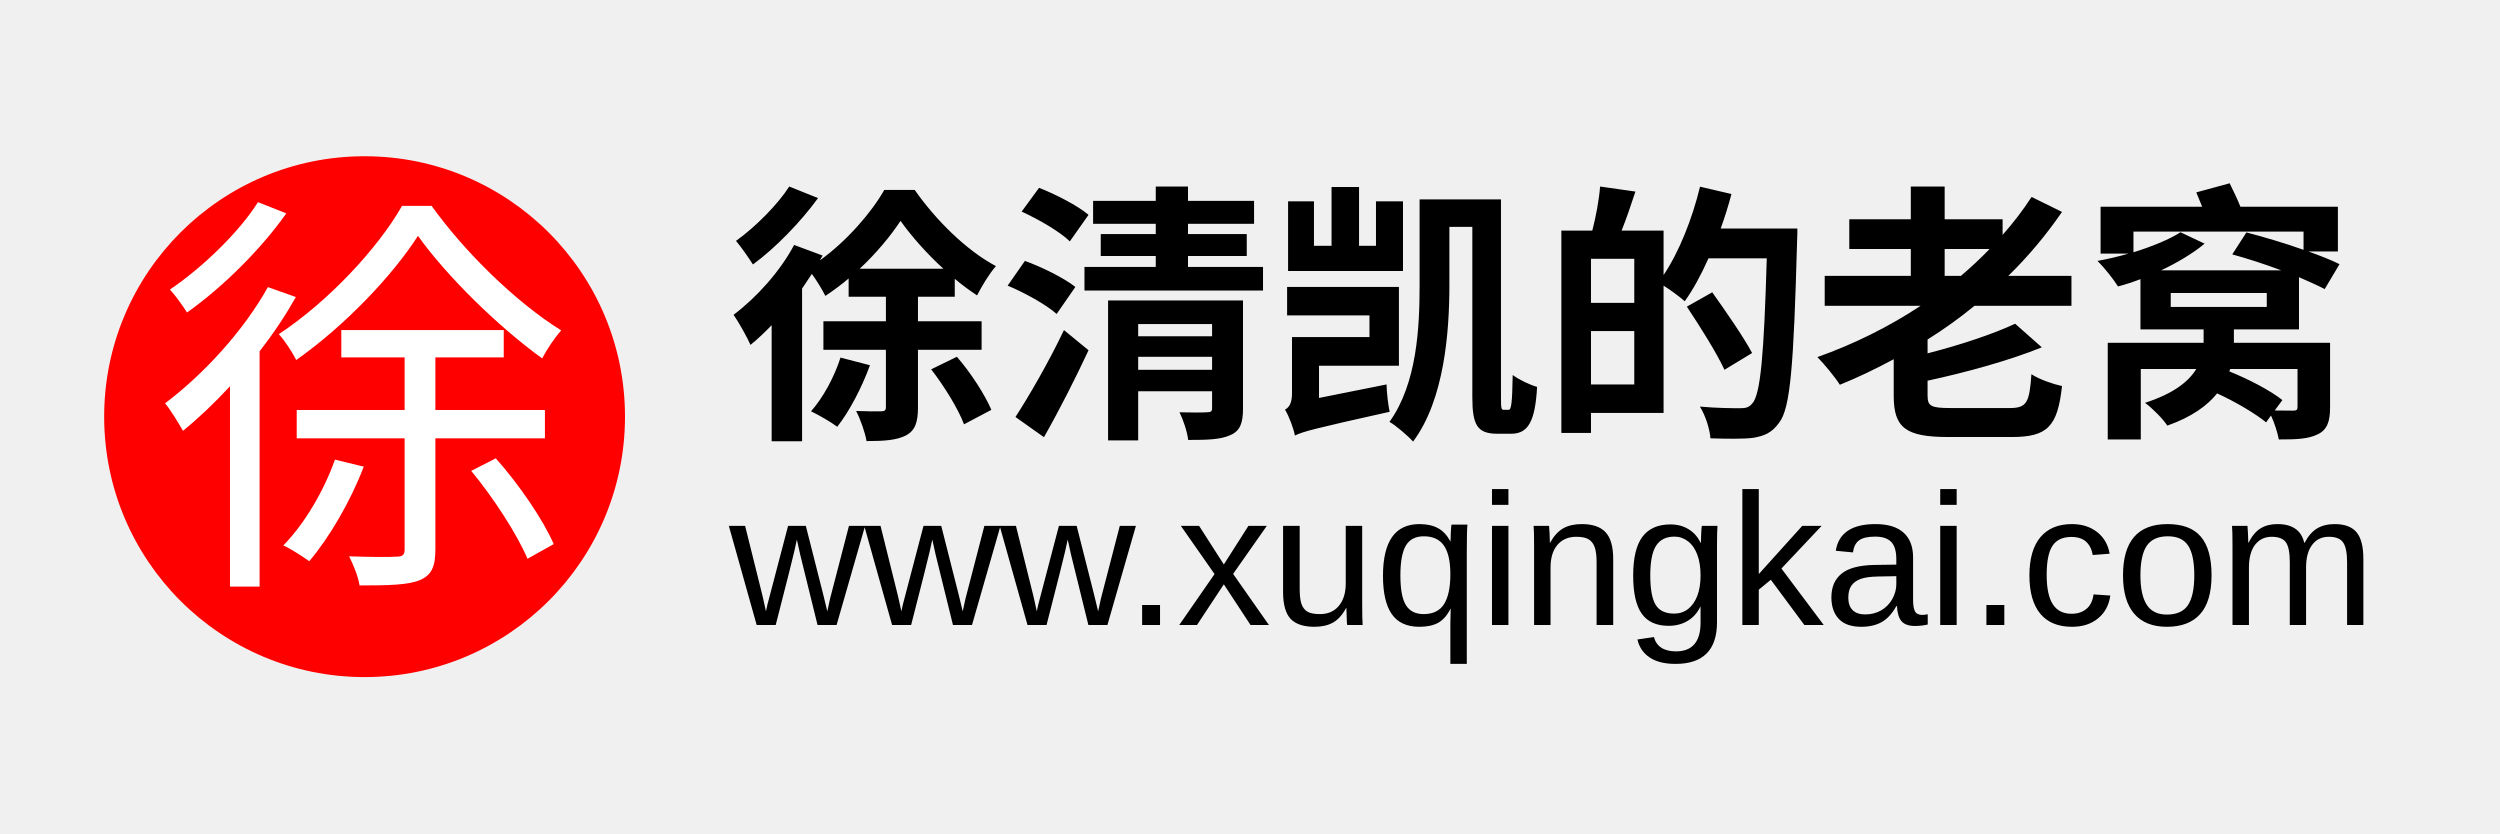
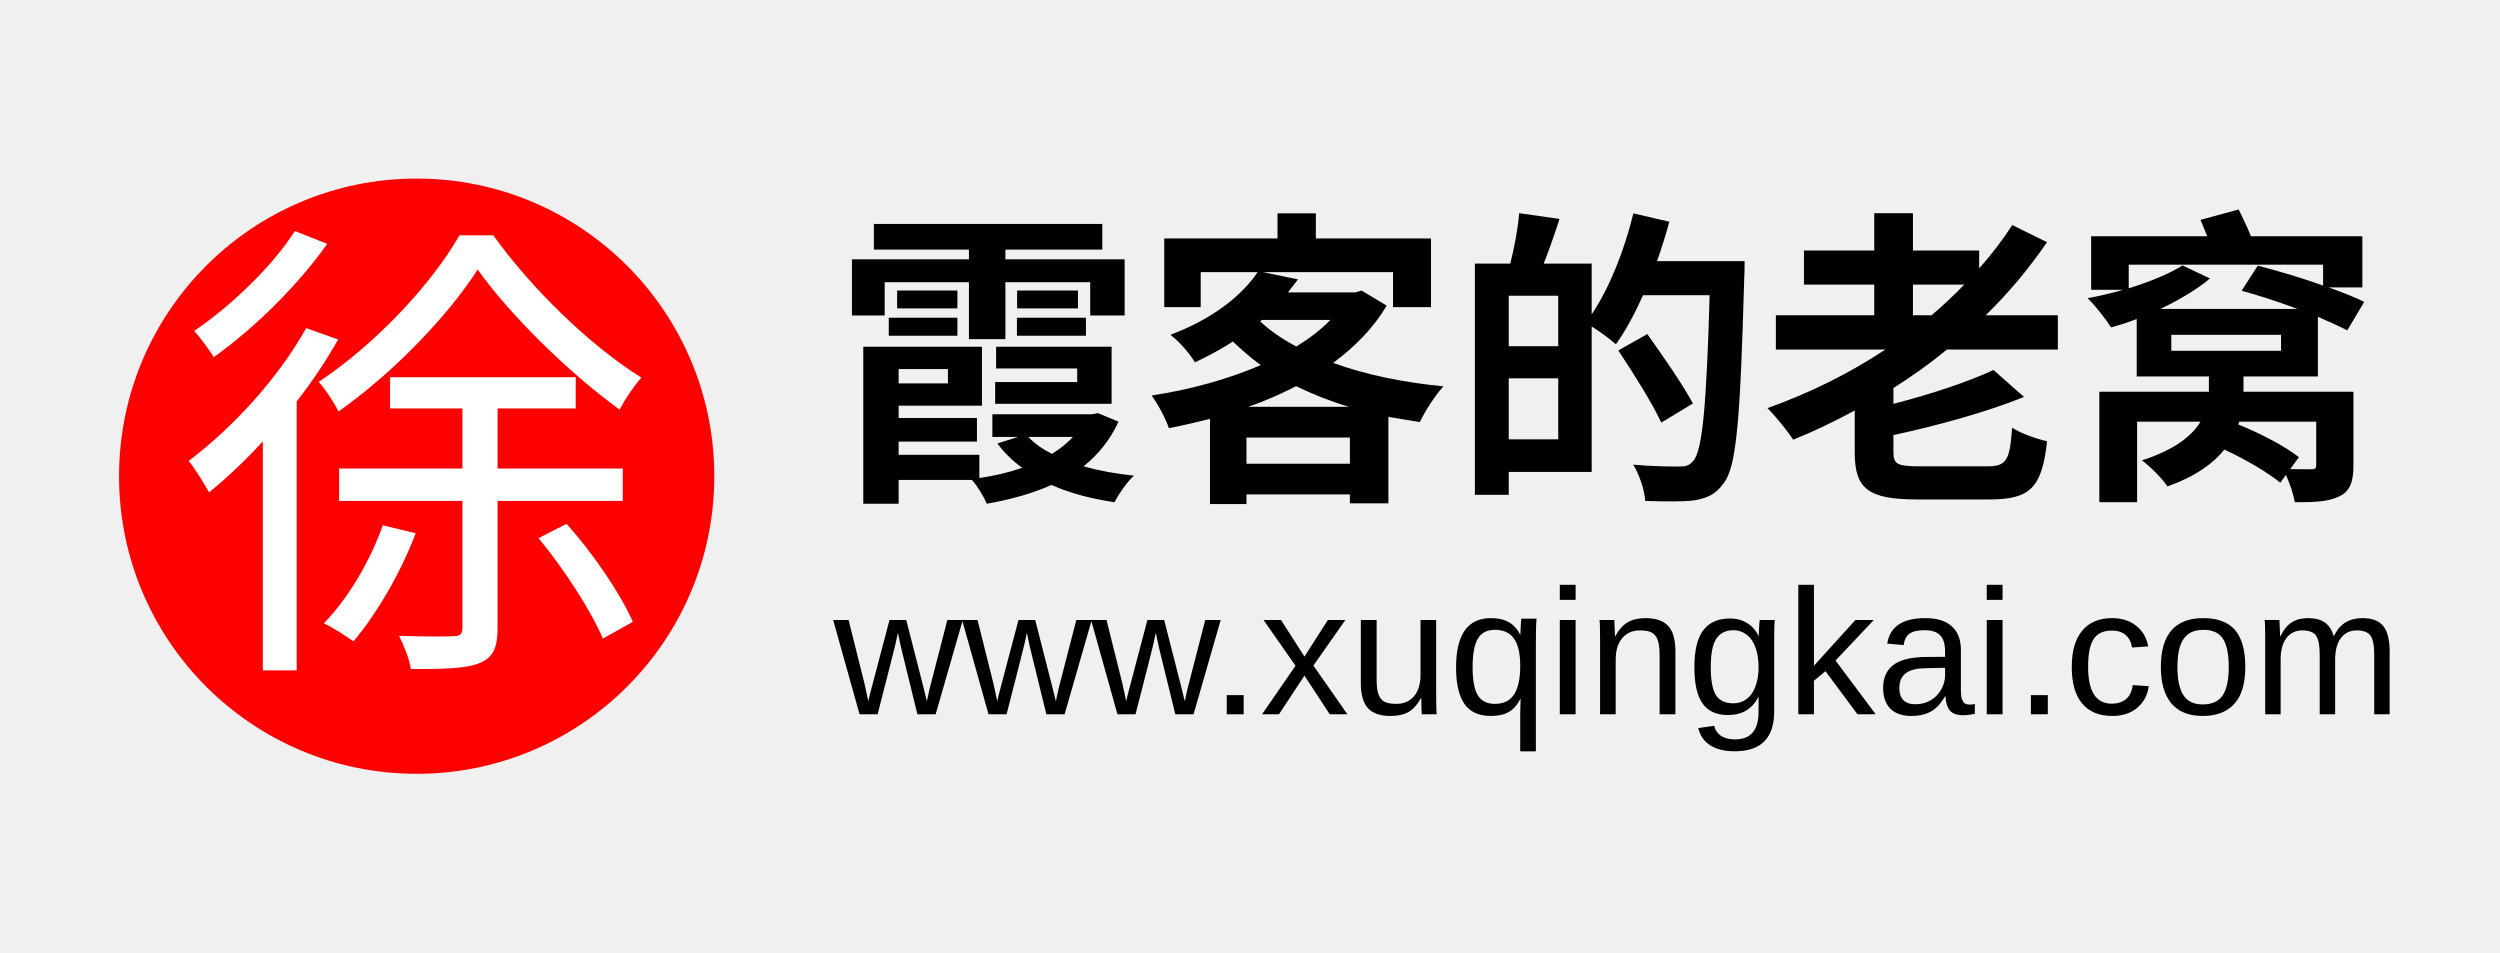
- <svg xmlns="http://www.w3.org/2000/svg" id="logo" viewBox="0 0 240 80">
+ <svg xmlns="http://www.w3.org/2000/svg" id="logo" viewBox="0 0 210 80">
  <defs>
    <style>
		.circle{fill:#f00;}
- 		.icon{fill:#fff;font-family:Arial;}
+ 		.icon{fill:#fff;font-family:YouYuan;}
		.title{fill:#000;font-family:YouYuan;font-weight:bold;}
		.domain{fill:#000;font-family:Arial;}
		</style>
  </defs>
-   <g id="icon">
+   <rect x="0" y="0" width="100%" height="100%" fill="#eee" visibility="hidden" />
+   <g>
    <circle class="circle" cx="35" cy="40" r="25" />
-     <text class="icon" text-anchor="start" font-size="40">
-       <tspan x="15" y="53">徐</tspan>
+     <text text-anchor="start">
+       <tspan class="icon" x="15" y="53" font-size="40">徐</tspan>
    </text>
  </g>
-   <g id="site">
-     <text class="site" text-anchor="start">
-       <tspan class="title" x="70" y="40" font-size="26">徐清凯的老窝</tspan>
-       <tspan class="domain" x="70" y="60" font-size="18">www.xuqingkai.com</tspan>
+   <g>
+     <text>
+       <tspan class="title" x="70" y="40" font-size="26">霞客的老窝</tspan>
+       <tspan class="domain" x="70" y="60" font-size="15">www.xuqingkai.com</tspan>
    </text>
  </g>
</svg>
